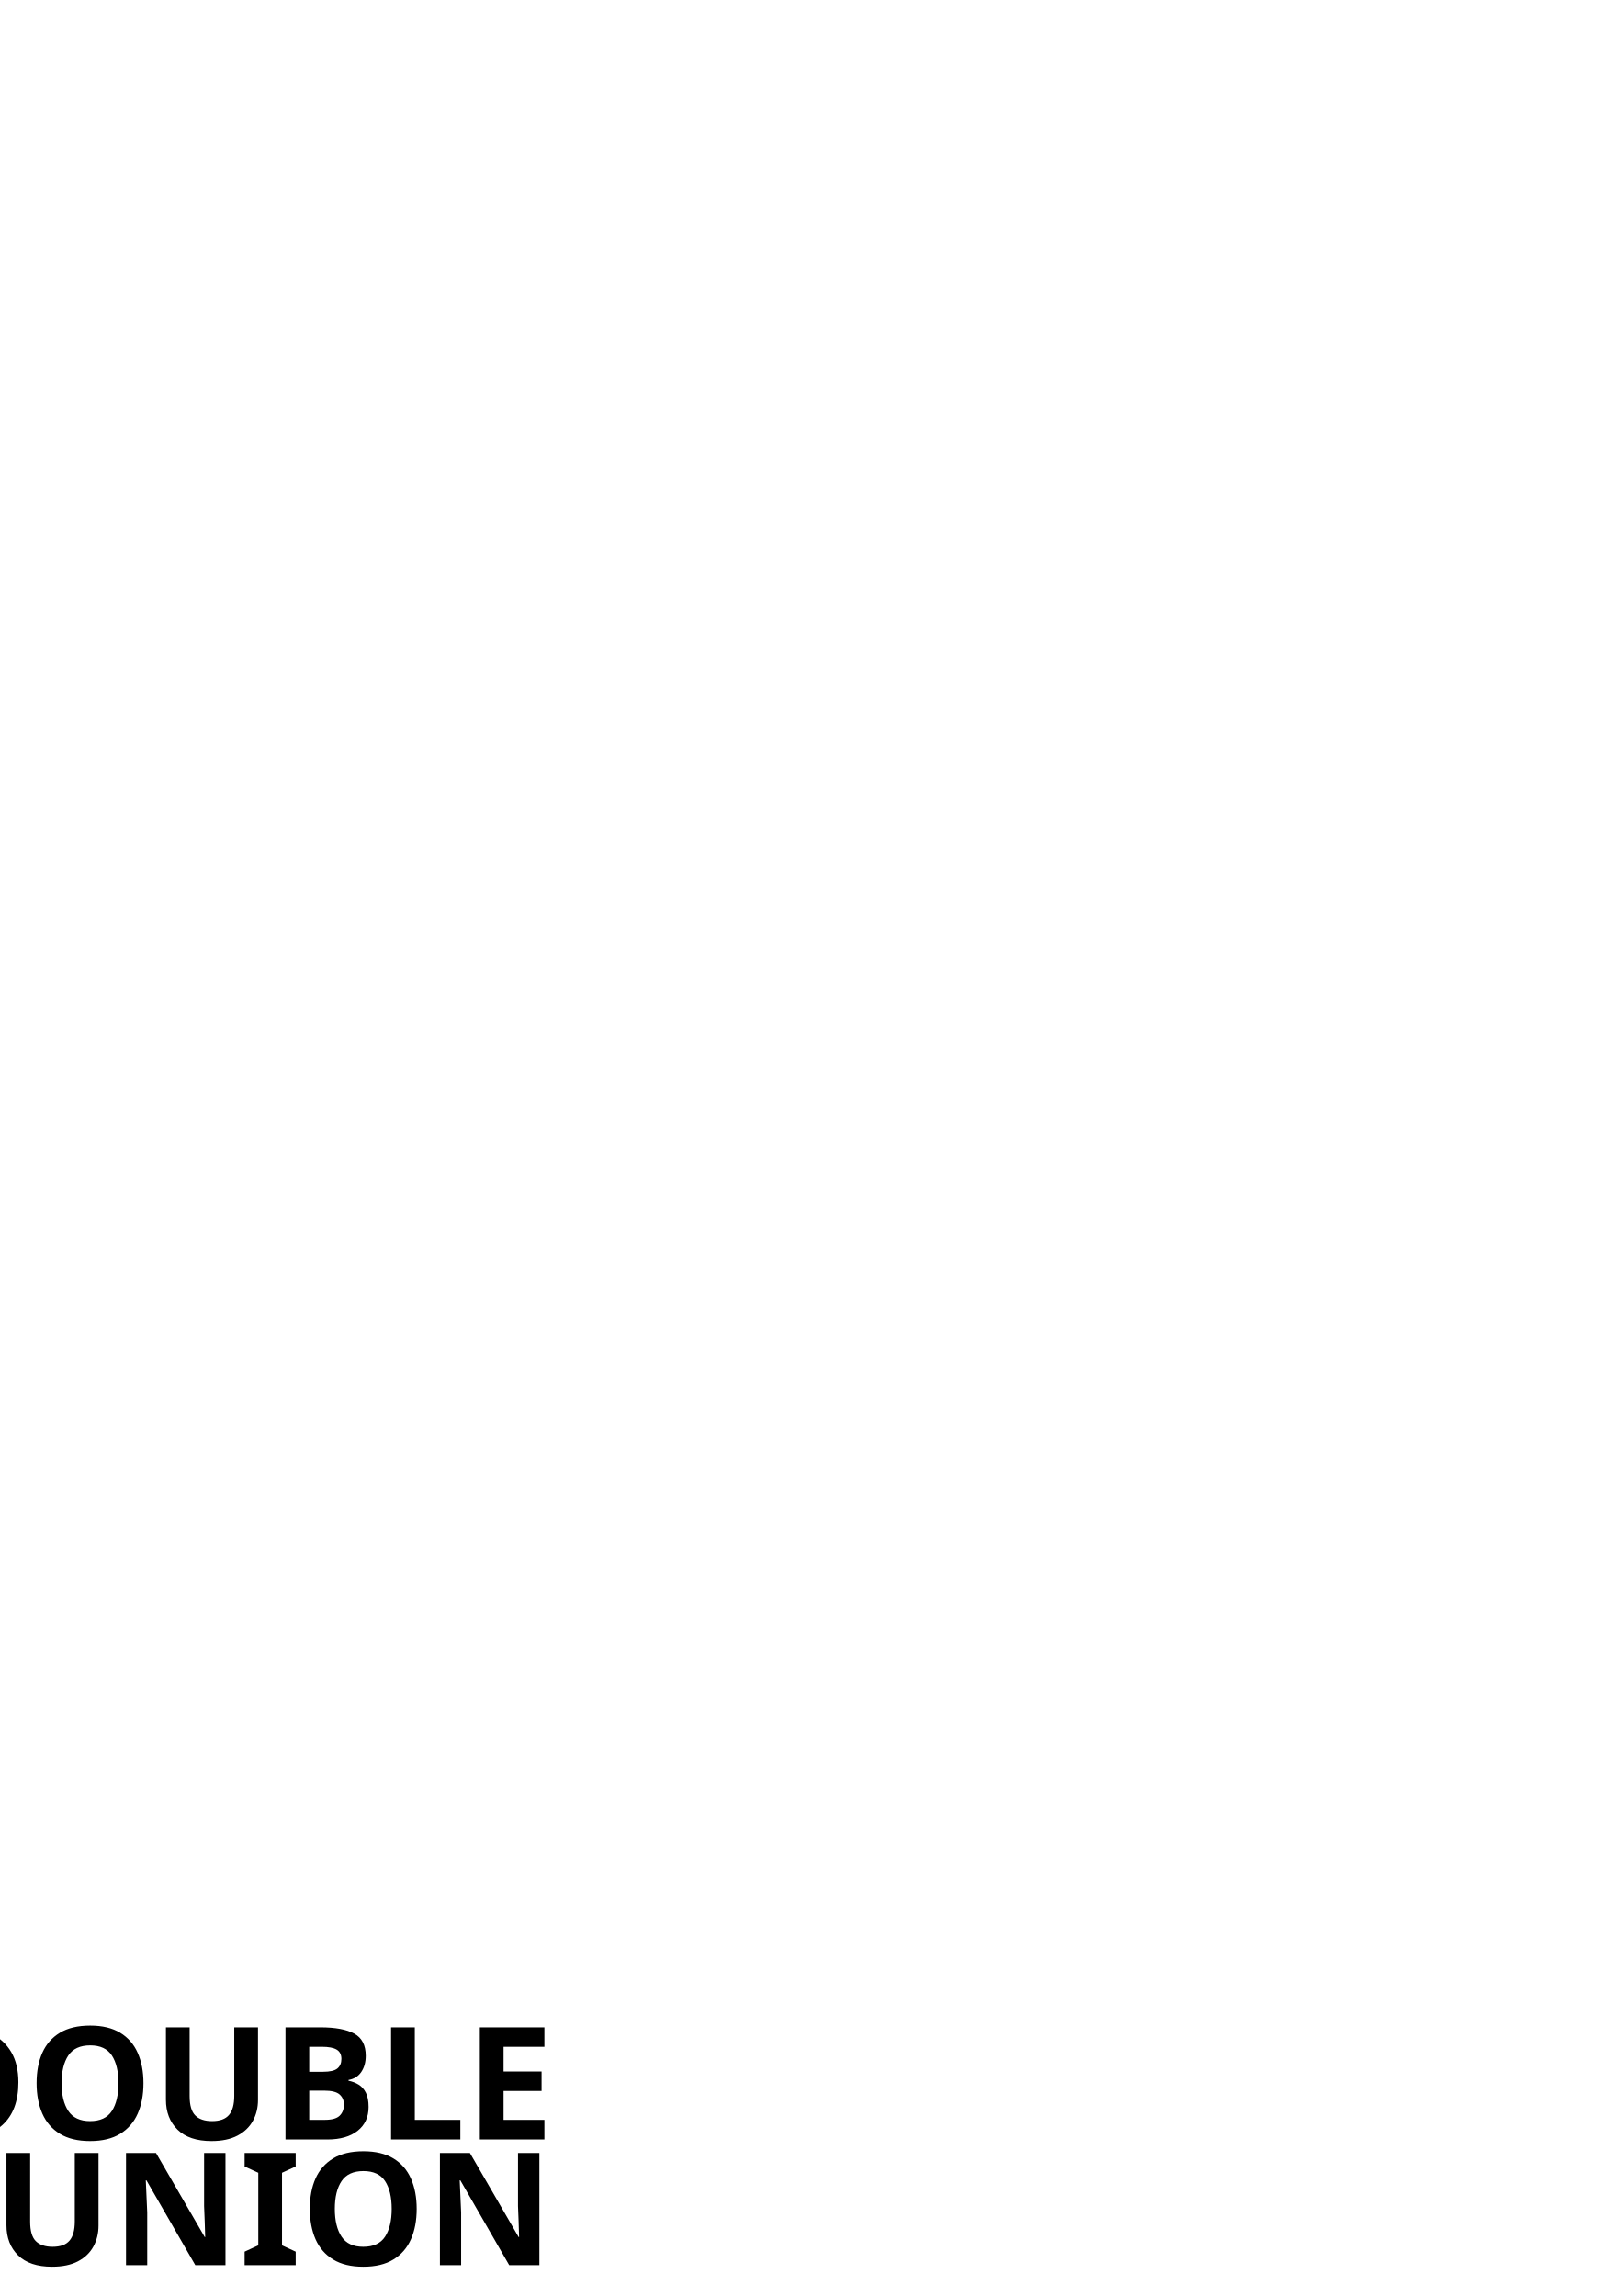
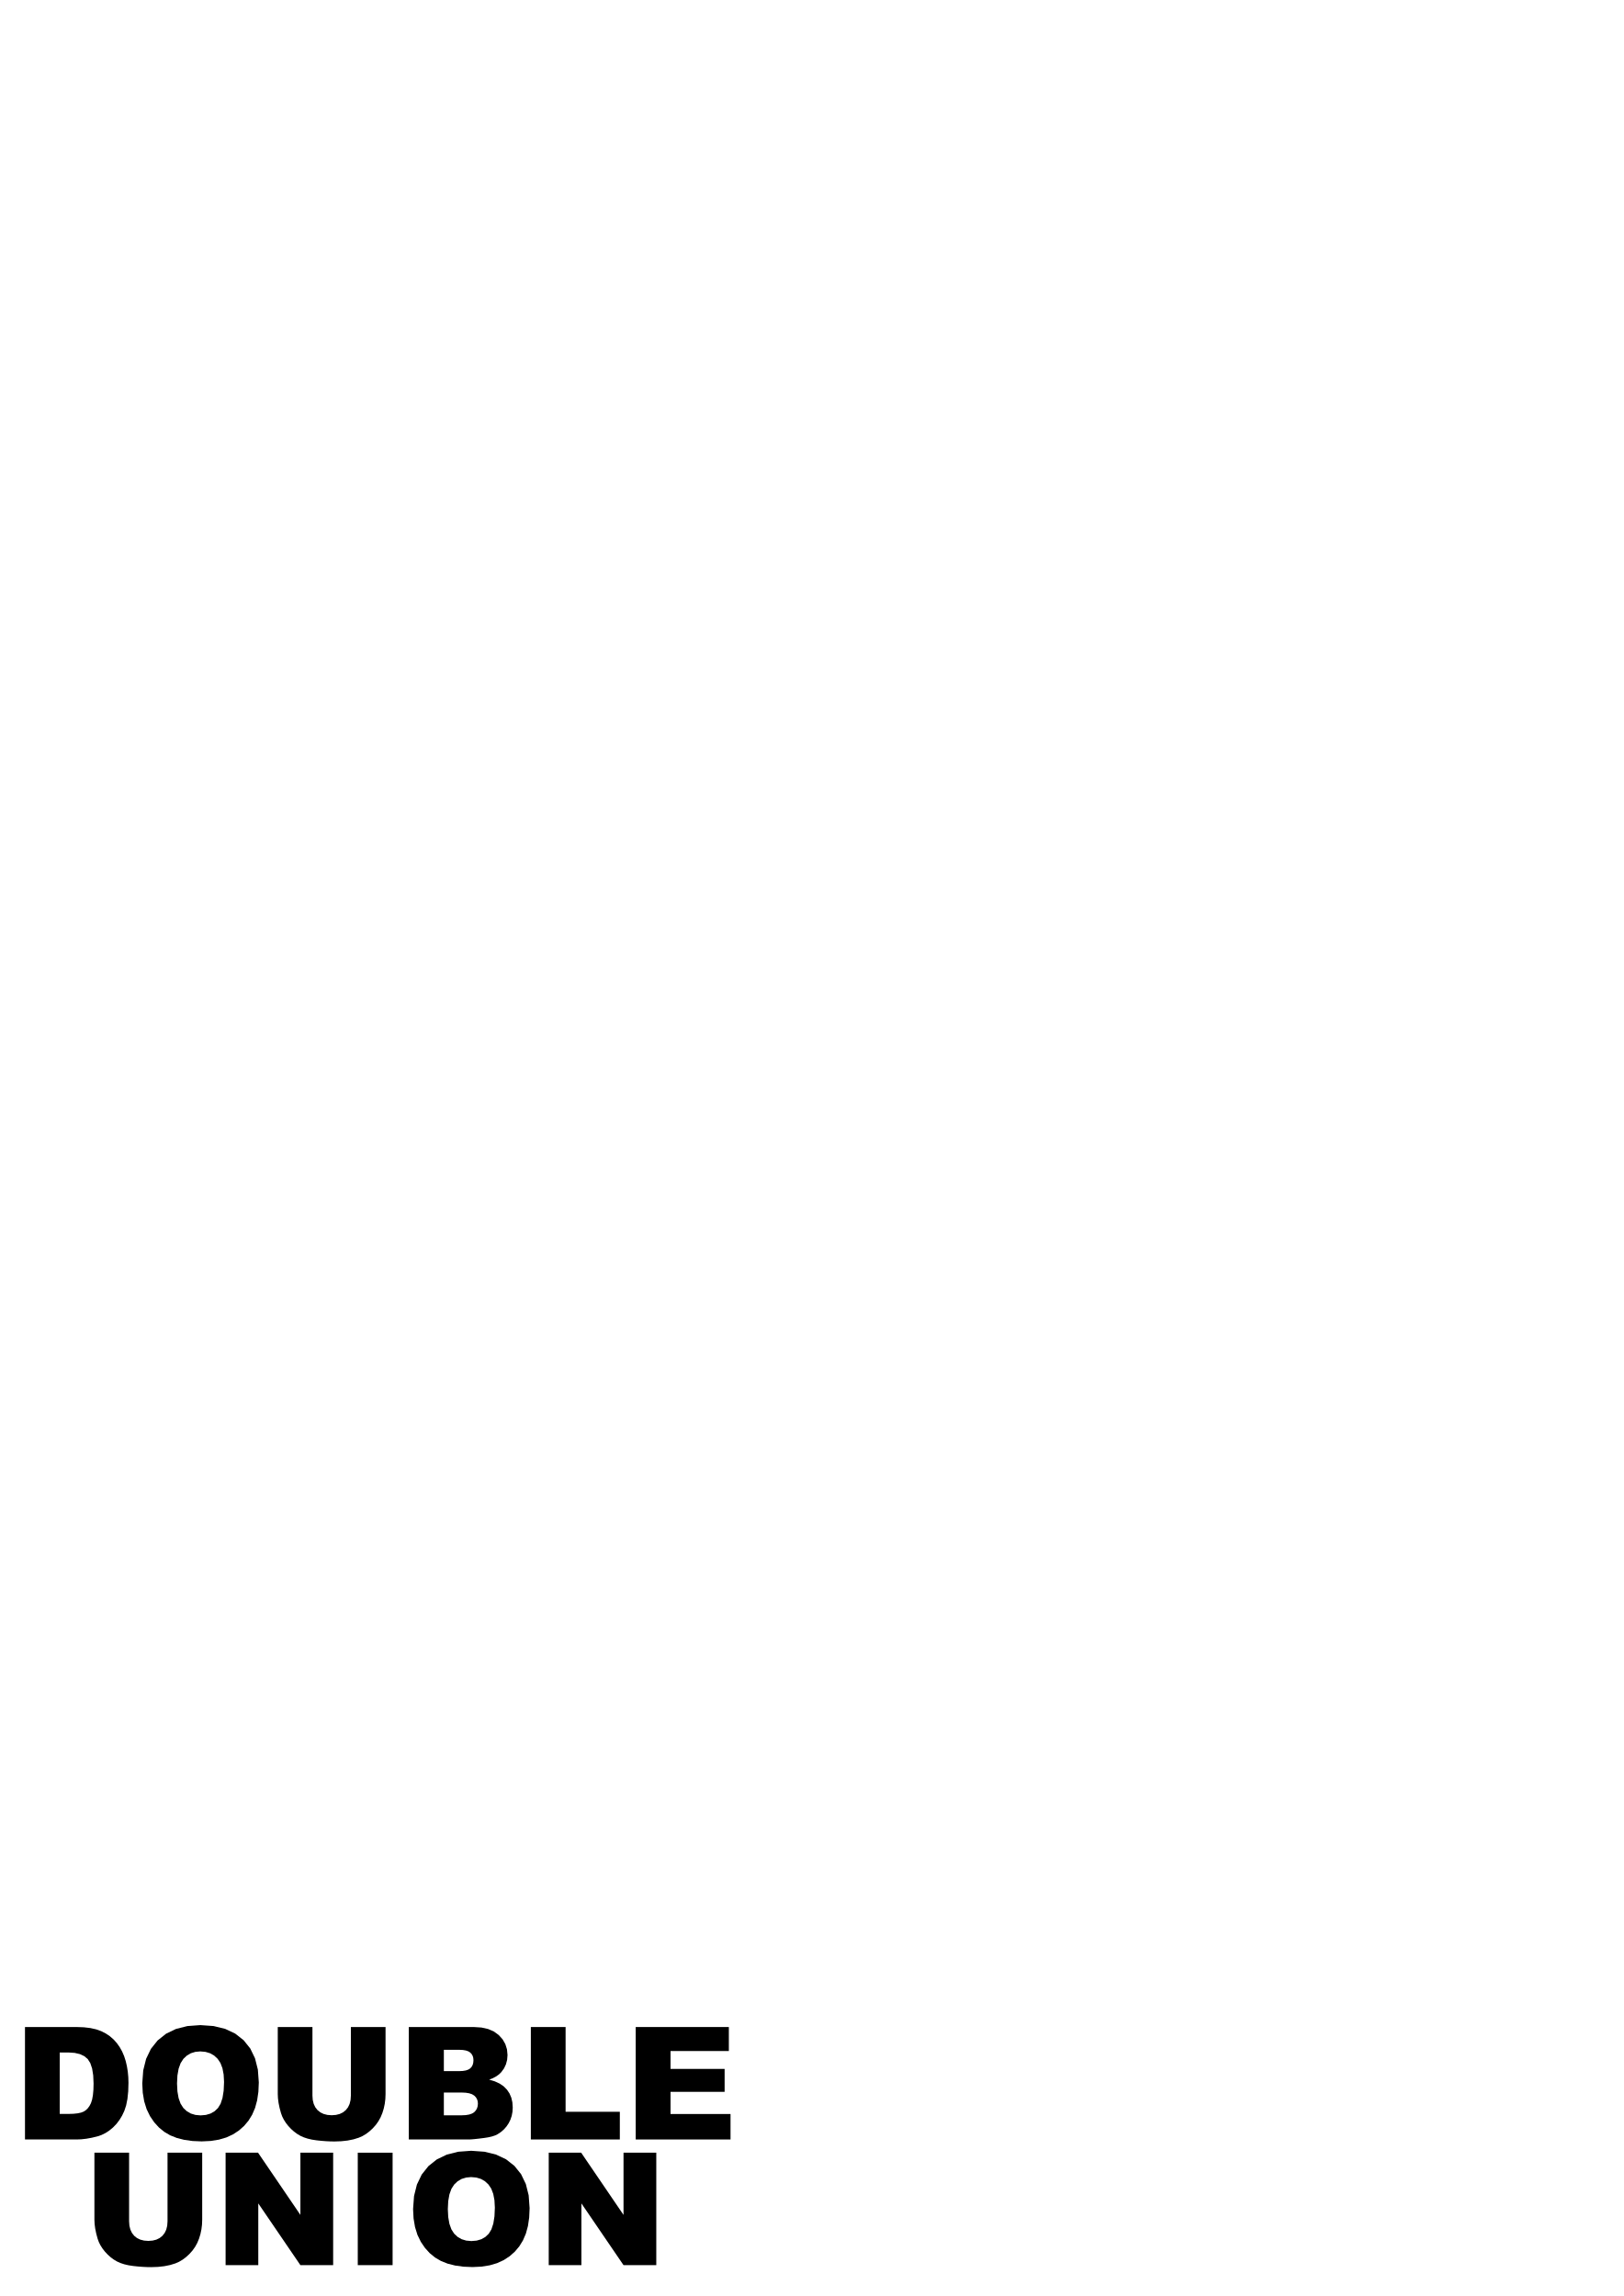
<svg xmlns="http://www.w3.org/2000/svg" width="744.094" height="1052.362" id="svg3003" version="1.1">
  <defs id="defs3005" />
  <g id="layer1">
-     <text xml:space="preserve" style="font-size:72px;font-style:normal;font-variant:normal;font-weight:bold;font-stretch:normal;text-align:center;line-height:80%;letter-spacing:0px;word-spacing:0px;writing-mode:lr-tb;text-anchor:middle;fill:#000000;fill-opacity:1;stroke:none;font-family:Arial Black;-inkscape-font-specification:'Arial Black, Bold'" x="172.043" y="980.617" id="text3011">
-       <tspan id="tspan3013" x="172.043" y="980.617">DOUBLE</tspan>
-       <tspan x="172.043" y="1038.217" id="tspan3015">UNION</tspan>
-     </text>
+     <g style="font-size:72px;font-style:normal;font-variant:normal;font-weight:bold;font-stretch:normal;text-align:center;line-height:80%;letter-spacing:0px;word-spacing:0px;writing-mode:lr-tb;text-anchor:middle;fill:#000000;fill-opacity:1;stroke:none;font-family:Arial Black;-inkscape-font-specification:'Arial Black, Bold'" id="text3011">
+       <path d="m 11.449,929.078 5.915,0 5.915,0 5.915,0 5.915,0 3.329,0.119 2.99,0.356 2.652,0.593 2.314,0.831 2.068,1.053 1.879,1.259 1.69,1.466 1.501,1.672 1.31,1.848 1.116,1.993 0.923,2.138 0.73,2.283 0.554,2.391 0.395,2.461 0.237,2.531 0.079,2.602 -0.119,3.9 -0.356,3.439 -0.593,2.977 -0.831,2.516 -1.024,2.178 -1.209,1.997 -1.393,1.817 -1.578,1.637 -1.701,1.402 -1.762,1.147 -1.824,0.892 -1.885,0.637 -2.558,0.615 -2.435,0.439 -2.312,0.264 -2.188,0.088 -5.915,0 -5.915,0 -5.915,0 -5.915,0 0,-12.885 0,-12.885 0,-12.885 0,-12.885 m 15.926,11.672 0,7.04 0,7.04 0,7.04 0,7.04 0.976,0 0.976,0 0.976,0 0.976,0 2.316,-0.068 1.956,-0.204 1.595,-0.341 1.235,-0.477 0.998,-0.664 0.883,-0.866 0.769,-1.068 0.655,-1.27 0.523,-1.602 0.374,-2.028 0.224,-2.454 0.075,-2.881 -0.167,-3.773 -0.501,-3.127 -0.835,-2.481 -1.169,-1.835 -1.556,-1.323 -1.995,-0.945 -2.435,-0.567 -2.874,-0.189 -0.993,0 -0.993,0 -0.993,0 -0.993,0" id="path3101" />
+       <path d="m 65.203,954.882 0.439,-5.961 1.318,-5.262 2.197,-4.564 3.076,-3.865 3.861,-3.076 4.551,-2.197 5.24,-1.318 5.93,-0.439 6.064,0.433 5.326,1.299 4.588,2.164 3.85,3.03 3.045,3.792 2.175,4.487 1.305,5.181 0.435,5.875 -0.191,4.315 -0.573,3.911 -0.956,3.507 -1.338,3.103 -1.683,2.725 -2.026,2.408 -2.369,2.092 -2.711,1.775 -3.043,1.4 -3.399,1 -3.755,0.6 -4.111,0.2 -4.173,-0.174 -3.799,-0.521 -3.426,-0.868 -3.052,-1.215 -2.714,-1.591 -2.446,-1.995 -2.177,-2.399 -1.909,-2.804 -1.553,-3.195 -1.11,-3.573 -0.666,-3.951 -0.222,-4.329 m 15.926,0.07 0.18,3.628 0.541,3.078 0.901,2.529 1.261,1.98 1.589,1.492 1.848,1.066 2.107,0.639 2.366,0.213 2.421,-0.209 2.131,-0.626 1.841,-1.044 1.551,-1.461 1.23,-2.002 0.879,-2.665 0.527,-3.329 0.176,-3.992 -0.185,-3.393 -0.554,-2.9 -0.923,-2.408 -1.292,-1.916 -1.591,-1.477 -1.854,-1.055 -2.118,-0.633 -2.382,-0.211 -2.29,0.213 -2.052,0.639 -1.815,1.066 -1.578,1.492 -1.277,1.984 -0.912,2.542 -0.547,3.1 -0.182,3.658" id="path3103" />
+       <path d="m 160.793,929.078 3.973,0 3.973,0 3.973,0 3.973,0 0,7.682 0,7.682 0,7.682 0,7.682 -0.09,2.254 -0.27,2.193 -0.45,2.131 -0.631,2.07 -0.806,1.96 -1.013,1.837 -1.219,1.714 -1.426,1.591 -1.532,1.4 -1.571,1.176 -1.611,0.951 -1.65,0.727 -2.437,0.754 -2.67,0.538 -2.903,0.323 -3.135,0.108 -1.925,-0.033 -2.013,-0.099 -2.101,-0.165 -2.188,-0.231 -2.125,-0.327 -1.945,-0.455 -1.764,-0.582 -1.584,-0.71 -1.463,-0.872 -1.402,-1.035 -1.34,-1.198 -1.279,-1.36 -1.134,-1.452 -0.94,-1.474 -0.747,-1.496 -0.554,-1.518 -0.646,-2.391 -0.461,-2.25 -0.277,-2.109 -0.092,-1.969 0,-7.682 0,-7.682 0,-7.682 0,-7.682 3.973,0 3.973,0 3.973,0 3.973,0 0,7.866 0,7.866 0,7.866 0,7.866 0.145,1.995 0.435,1.767 0.725,1.538 1.015,1.31 1.29,1.031 1.514,0.736 1.738,0.442 1.962,0.147 1.945,-0.145 1.72,-0.435 1.496,-0.725 1.272,-1.015 1.03,-1.299 0.736,-1.54 0.442,-1.782 0.147,-2.024 0,-7.866 0,-7.866 0,-7.866 0,-7.866" id="path3105" />
+       <path d="m 187.336,929.078 7.453,0 7.453,0 7.453,0 7.453,0 3.509,0.231 3.074,0.692 2.639,1.154 2.204,1.615 1.753,1.956 1.252,2.175 0.751,2.395 0.251,2.615 -0.178,2.204 -0.534,2.041 -0.89,1.879 -1.246,1.716 -1.059,1.033 -1.279,0.918 -1.499,0.804 -1.718,0.69 2.593,0.789 2.224,1.031 1.855,1.272 1.485,1.514 1.154,1.723 0.824,1.934 0.494,2.145 0.165,2.355 -0.116,1.953 -0.349,1.852 -0.582,1.751 -0.815,1.65 -1.017,1.516 -1.189,1.349 -1.36,1.182 -1.531,1.015 -1.129,0.541 -1.384,0.461 -1.639,0.382 -1.894,0.303 -2.463,0.308 -2.01,0.22 -1.558,0.132 -1.105,0.044 -6.873,0 -6.873,0 -6.873,0 -6.873,0 0,-12.885 0,-12.885 0,-12.885 0,-12.885 m 16.066,20.215 1.731,0 1.731,0 1.731,0 1.731,0 1.72,-0.079 1.435,-0.237 1.149,-0.396 0.864,-0.554 0.646,-0.721 0.461,-0.861 0.277,-1.002 0.092,-1.143 -0.092,-1.063 -0.277,-0.94 -0.461,-0.817 -0.646,-0.694 -0.857,-0.554 -1.129,-0.396 -1.402,-0.237 -1.674,-0.079 -1.758,0 -1.758,0 -1.758,0 -1.758,0 0,2.443 0,2.443 0,2.443 0,2.443 m 0,20.25 2.03,0 2.03,0 2.03,0 2.03,0 1.905,-0.09 1.602,-0.27 1.299,-0.45 0.995,-0.631 0.738,-0.8 0.527,-0.923 0.316,-1.046 0.105,-1.169 -0.105,-1.085 -0.316,-0.971 -0.527,-0.857 -0.738,-0.743 -0.984,-0.615 -1.301,-0.439 -1.617,-0.264 -1.934,-0.088 -2.021,0 -2.021,0 -2.021,0 -2.021,0 0,2.61 0,2.61 0,2.61 0,2.61" id="path3107" />
+       <path d="m 243.269,929.078 3.981,0 3.981,0 3.981,0 3.981,0 0,9.712 0,9.712 0,9.712 0,9.712 6.214,0 6.214,0 6.214,0 6.214,0 0,3.173 0,3.173 0,3.173 0,3.173 -10.195,0 -10.195,0 -10.195,0 -10.195,0 0,-12.885 0,-12.885 0,-12.885 0,-12.885" id="path3109" />
+       <path d="m 291.328,929.078 10.67,0 10.67,0 10.67,0 10.67,0 0,2.751 0,2.751 0,2.751 0,2.751 -6.68,0 -6.68,0 -6.68,0 -6.68,0 0,2.048 0,2.048 0,2.048 0,2.048 6.196,0 6.196,0 6.196,0 6.196,0 0,2.628 0,2.628 0,2.628 0,2.628 -6.196,0 -6.196,0 -6.196,0 -6.196,0 0,2.54 0,2.54 0,2.54 0,2.54 6.873,0 6.873,0 6.873,0 6.873,0 0,2.918 0,2.918 0,2.918 0,2.918 -10.863,0 -10.863,0 -10.863,0 -10.863,0 0,-12.885 0,-12.885 0,-12.885 0,-12.885" id="path3111" />
+       <path d="m 76.769,986.678 3.973,0 3.973,0 3.973,0 3.973,0 0,7.682 0,7.682 0,7.682 0,7.682 -0.09,2.254 -0.27,2.193 -0.45,2.131 -0.631,2.07 -0.806,1.96 -1.013,1.837 -1.219,1.714 -1.426,1.591 -1.532,1.4 -1.571,1.176 -1.611,0.951 -1.65,0.727 -2.437,0.754 -2.67,0.538 -2.903,0.323 -3.135,0.108 -1.925,-0.033 -2.013,-0.099 -2.101,-0.165 -2.188,-0.231 -2.125,-0.327 -1.945,-0.455 -1.764,-0.582 -1.584,-0.71 -1.463,-0.872 -1.402,-1.035 -1.34,-1.198 -1.279,-1.36 -1.134,-1.452 -0.94,-1.474 -0.747,-1.496 -0.554,-1.518 -0.646,-2.391 -0.461,-2.25 -0.277,-2.109 -0.092,-1.969 0,-7.682 0,-7.682 0,-7.682 0,-7.682 3.973,0 3.973,0 3.973,0 3.973,0 0,7.866 0,7.866 0,7.866 0,7.866 0.145,1.995 0.435,1.767 0.725,1.538 1.015,1.31 1.29,1.03 1.514,0.736 1.738,0.442 1.962,0.147 1.945,-0.145 1.72,-0.435 1.496,-0.725 1.272,-1.015 1.031,-1.299 0.736,-1.54 0.442,-1.782 0.147,-2.024 0,-7.866 0,-7.866 0,-7.866 0,-7.866" id="path3113" />
+       <path d="m 103.383,986.678 3.718,0 3.718,0 3.718,0 3.718,0 4.852,7.128 4.852,7.128 4.852,7.128 4.852,7.128 0,-7.128 0,-7.128 0,-7.128 0,-7.128 3.753,0 3.753,0 3.753,0 3.753,0 0,12.885 0,12.885 0,12.885 0,12.885 -3.753,0 -3.753,0 -3.753,0 -3.753,0 -4.825,-7.075 -4.825,-7.075 -4.825,-7.075 -4.825,-7.075 0,7.075 0,7.075 0,7.075 0,7.075 -3.744,0 -3.744,0 -3.744,0 -3.744,0 0,-12.885 0,-12.885 0,-12.885 0,-12.885" id="path3115" />
+       <path d="m 163.957,986.678 3.99,0 3.99,0 3.99,0 3.99,0 0,12.885 0,12.885 0,12.885 0,12.885 -3.99,0 -3.99,0 -3.99,0 -3.99,0 0,-12.885 0,-12.885 0,-12.885 0,-12.885" id="path3117" />
+       <path d="m 189.305,1012.482 0.439,-5.961 1.318,-5.262 2.197,-4.564 3.076,-3.865 3.861,-3.076 4.551,-2.197 5.24,-1.318 5.93,-0.439 6.064,0.433 5.326,1.299 4.588,2.164 3.85,3.03 3.045,3.793 2.175,4.487 1.305,5.181 0.435,5.875 -0.191,4.316 -0.573,3.911 -0.956,3.507 -1.338,3.103 -1.683,2.725 -2.026,2.408 -2.369,2.092 -2.711,1.775 -3.043,1.4 -3.399,1 -3.755,0.6 -4.111,0.2 -4.173,-0.174 -3.799,-0.521 -3.426,-0.868 -3.052,-1.215 -2.714,-1.591 -2.446,-1.995 -2.177,-2.399 -1.909,-2.804 -1.553,-3.195 -1.11,-3.573 -0.666,-3.951 -0.222,-4.329 m 15.926,0.07 0.18,3.628 0.541,3.078 0.901,2.529 1.261,1.98 1.589,1.492 1.848,1.066 2.107,0.639 2.366,0.213 2.421,-0.209 2.131,-0.626 1.841,-1.044 1.551,-1.461 1.23,-2.002 0.879,-2.665 0.527,-3.329 0.176,-3.992 -0.185,-3.393 -0.554,-2.9 -0.923,-2.408 -1.292,-1.916 -1.591,-1.477 -1.855,-1.055 -2.118,-0.633 -2.382,-0.211 -2.29,0.213 -2.052,0.639 -1.815,1.066 -1.578,1.492 -1.277,1.984 -0.912,2.542 -0.547,3.1 -0.182,3.658" id="path3119" />
+       <path d="m 251.461,986.678 3.718,0 3.718,0 3.718,0 3.718,0 4.852,7.128 4.852,7.128 4.852,7.128 4.852,7.128 0,-7.128 0,-7.128 0,-7.128 0,-7.128 3.753,0 3.753,0 3.753,0 3.753,0 0,12.885 0,12.885 0,12.885 0,12.885 -3.753,0 -3.753,0 -3.753,0 -3.753,0 -4.825,-7.075 -4.825,-7.075 -4.825,-7.075 -4.825,-7.075 0,7.075 0,7.075 0,7.075 0,7.075 -3.744,0 -3.744,0 -3.744,0 -3.744,0 0,-12.885 0,-12.885 0,-12.885 0,-12.885" id="path3121" />
+     </g>
  </g>
</svg>
